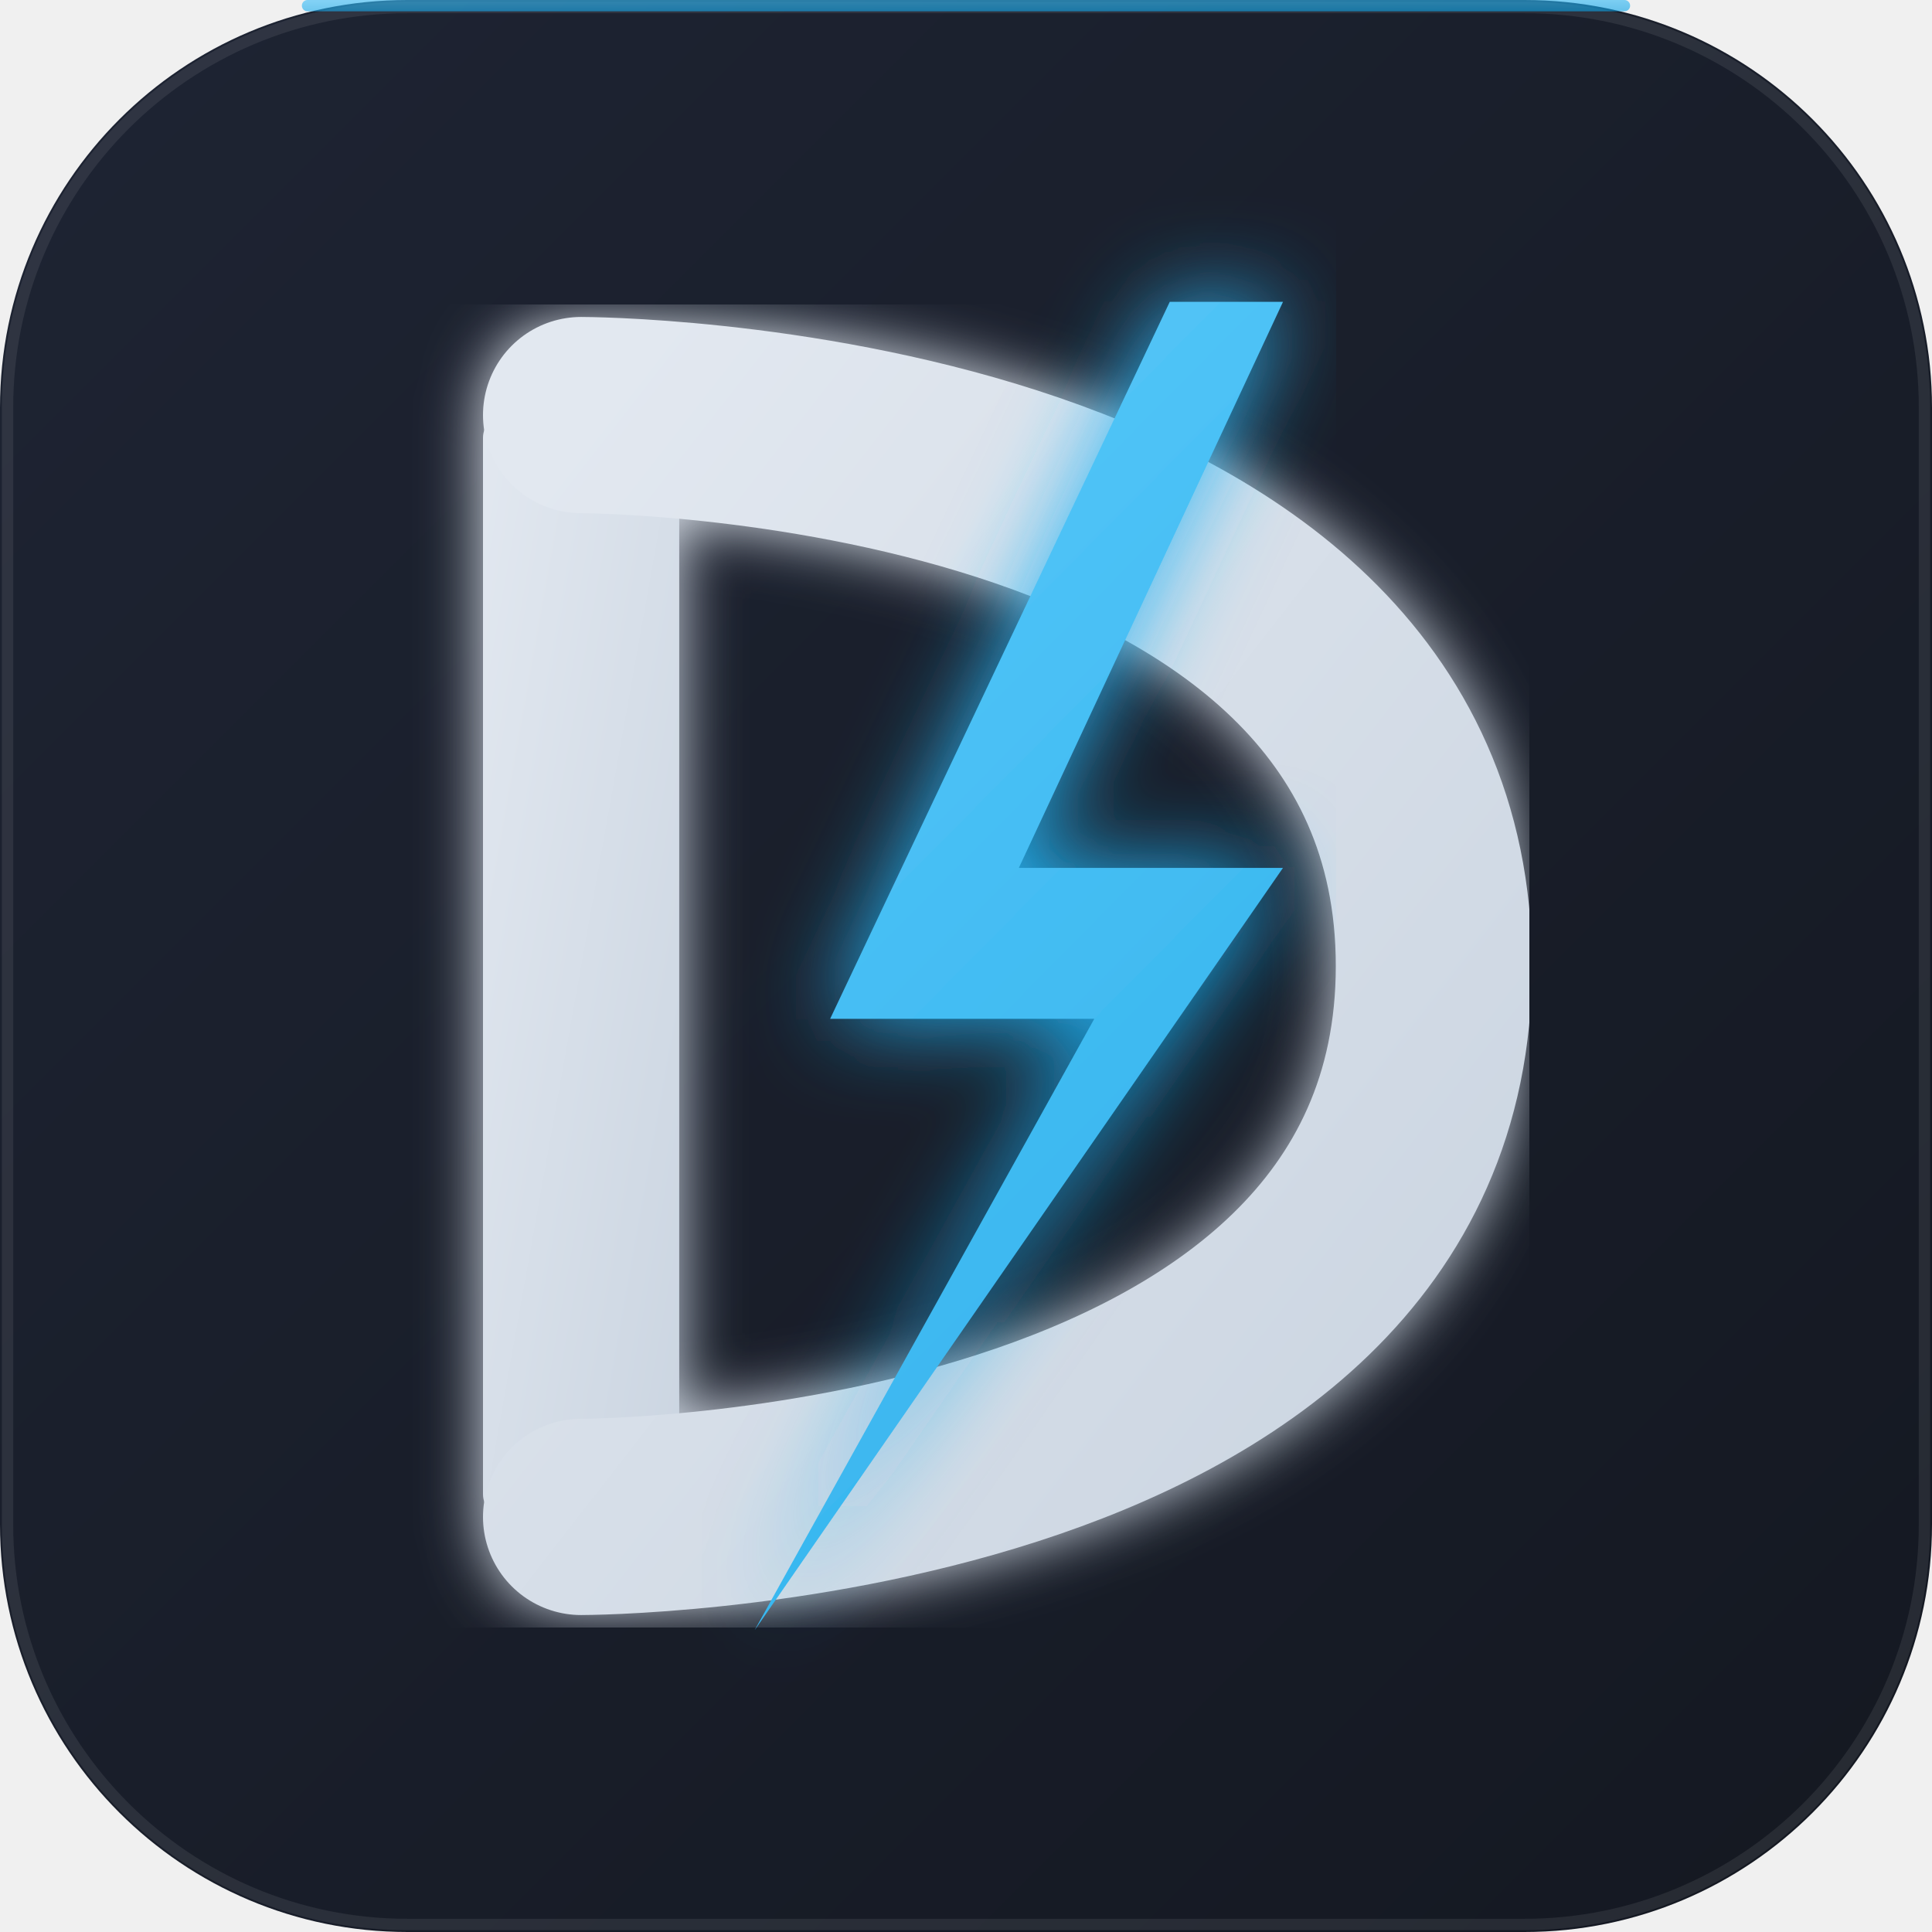
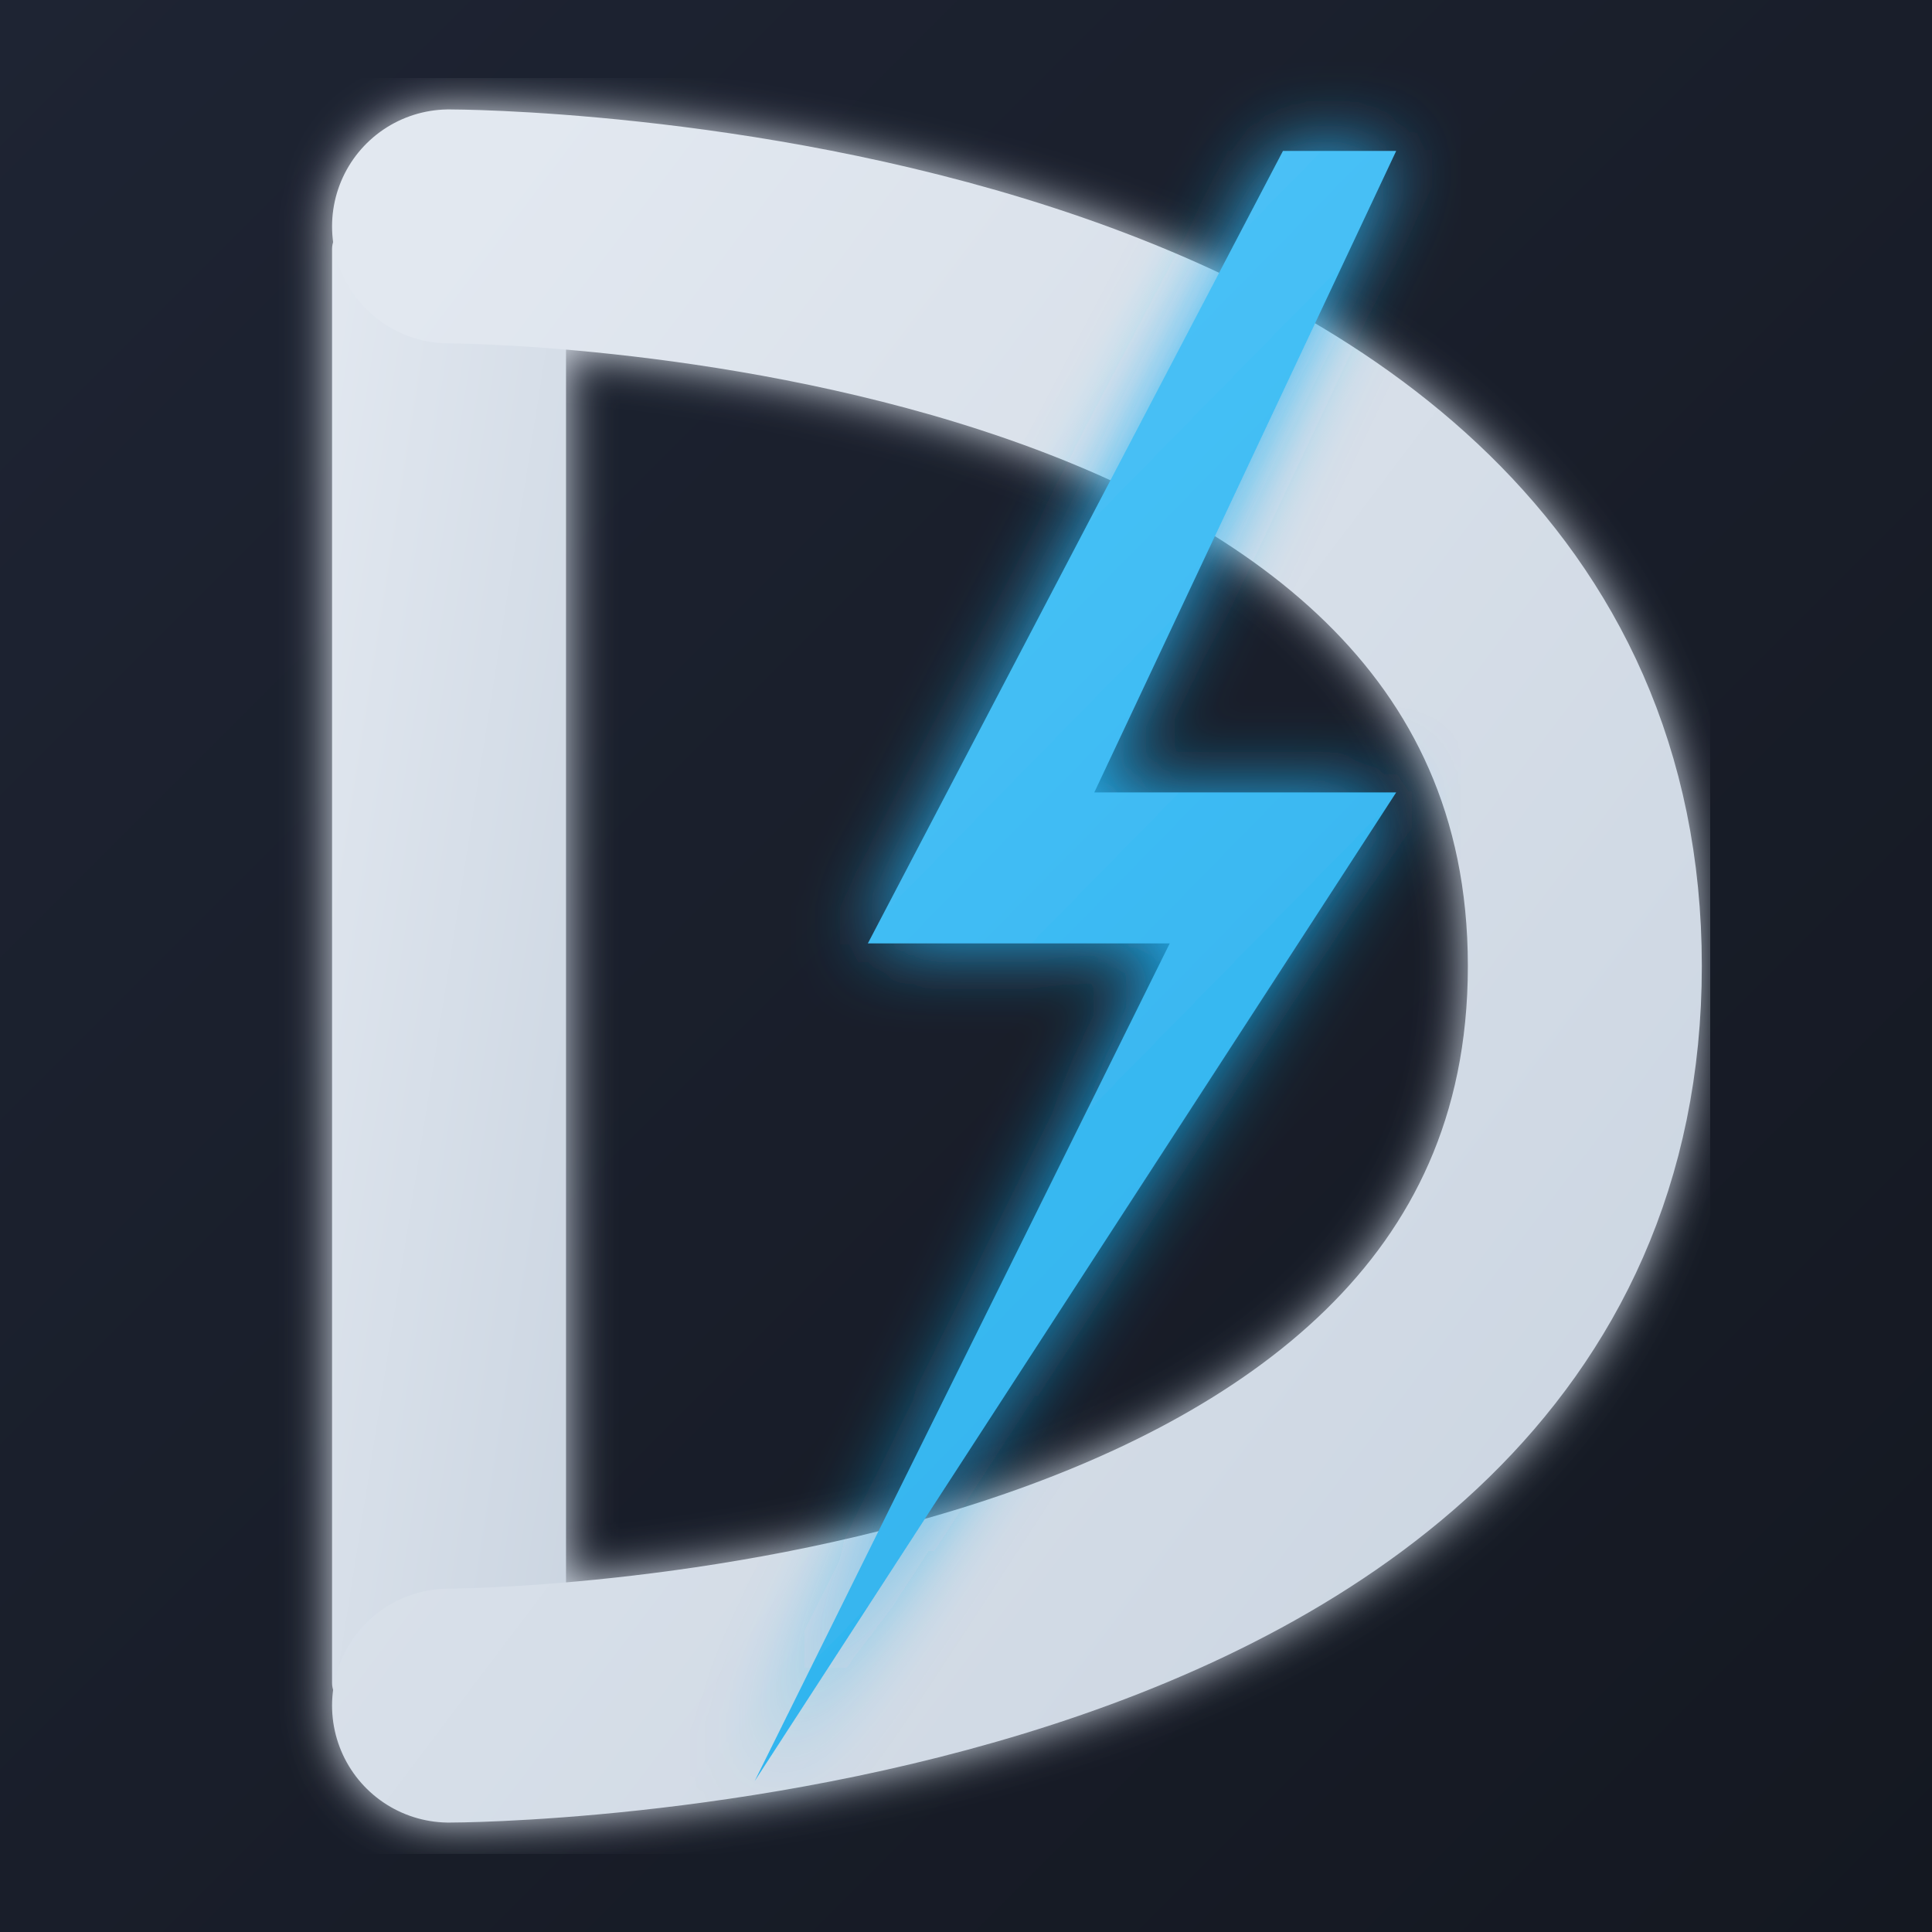
<svg xmlns="http://www.w3.org/2000/svg" viewBox="0 0 512 512">
  <defs>
    <linearGradient id="bg" x1="0" y1="0" x2="1" y2="1">
      <stop offset="0%" stop-color="#1e2433" />
      <stop offset="100%" stop-color="#141821" />
    </linearGradient>
    <linearGradient id="bolt" x1="0.3" y1="0" x2="0.7" y2="1">
      <stop offset="0%" stop-color="#38bdf8" />
      <stop offset="100%" stop-color="#0ea5e9" />
    </linearGradient>
    <linearGradient id="d-fill" x1="0" y1="0" x2="1" y2="1">
      <stop offset="0%" stop-color="#e2e8f0" />
      <stop offset="100%" stop-color="#cbd5e1" />
    </linearGradient>
    <filter id="glow">
-       <feGaussianBlur stdDeviation="8" result="blur" />
+       <feGaussianBlur stdDeviation="6" result="blur" />
      <feMerge>
        <feMergeNode in="blur" />
        <feMergeNode in="SourceGraphic" />
      </feMerge>
    </filter>
    <filter id="bolt-glow">
-       <feGaussianBlur stdDeviation="12" result="blur" />
+       <feGaussianBlur stdDeviation="10" result="blur" />
      <feMerge>
        <feMergeNode in="blur" />
        <feMergeNode in="SourceGraphic" />
      </feMerge>
    </filter>
  </defs>
-   <rect width="512" height="512" rx="108" fill="url(#bg)" />
-   <rect x="2" y="2" width="508" height="508" rx="106" fill="none" stroke="rgba(255,255,255,0.08)" stroke-width="3" />
-   <rect x="80" y="0" width="352" height="3" rx="1.5" fill="url(#bolt)" opacity="0.6" />
+   <rect width="512" height="512" fill="url(#bg)" />
  <g filter="url(#glow)">
-     <rect x="128" y="110" width="52" height="292" rx="6" fill="url(#d-fill)" />
-     <path d="M 154 110              C 154 110, 380 110, 380 256              C 380 402, 154 402, 154 402" fill="none" stroke="url(#d-fill)" stroke-width="52" stroke-linecap="round" />
+     <rect x="88" y="60" width="62" height="392" rx="6" fill="url(#d-fill)" />
+     <path d="M 119 60              C 119 60, 420 60, 420 256              C 420 452, 119 452, 119 452" fill="none" stroke="url(#d-fill)" stroke-width="62" stroke-linecap="round" />
  </g>
  <g filter="url(#bolt-glow)">
-     <polygon points="310,80 220,270 290,270 200,432 340,230 270,230 340,80" fill="url(#bolt)" />
+     <polygon points="340,40 230,250 310,250 200,472 370,210 290,210 370,40" fill="url(#bolt)" />
  </g>
-   <polygon points="310,80 220,270 290,270 200,432 340,230 270,230 340,80" fill="white" opacity="0.15" />
+   <polygon points="340,40 230,250 310,250 200,472 370,210 290,210 370,40" fill="white" opacity="0.12" />
</svg>
